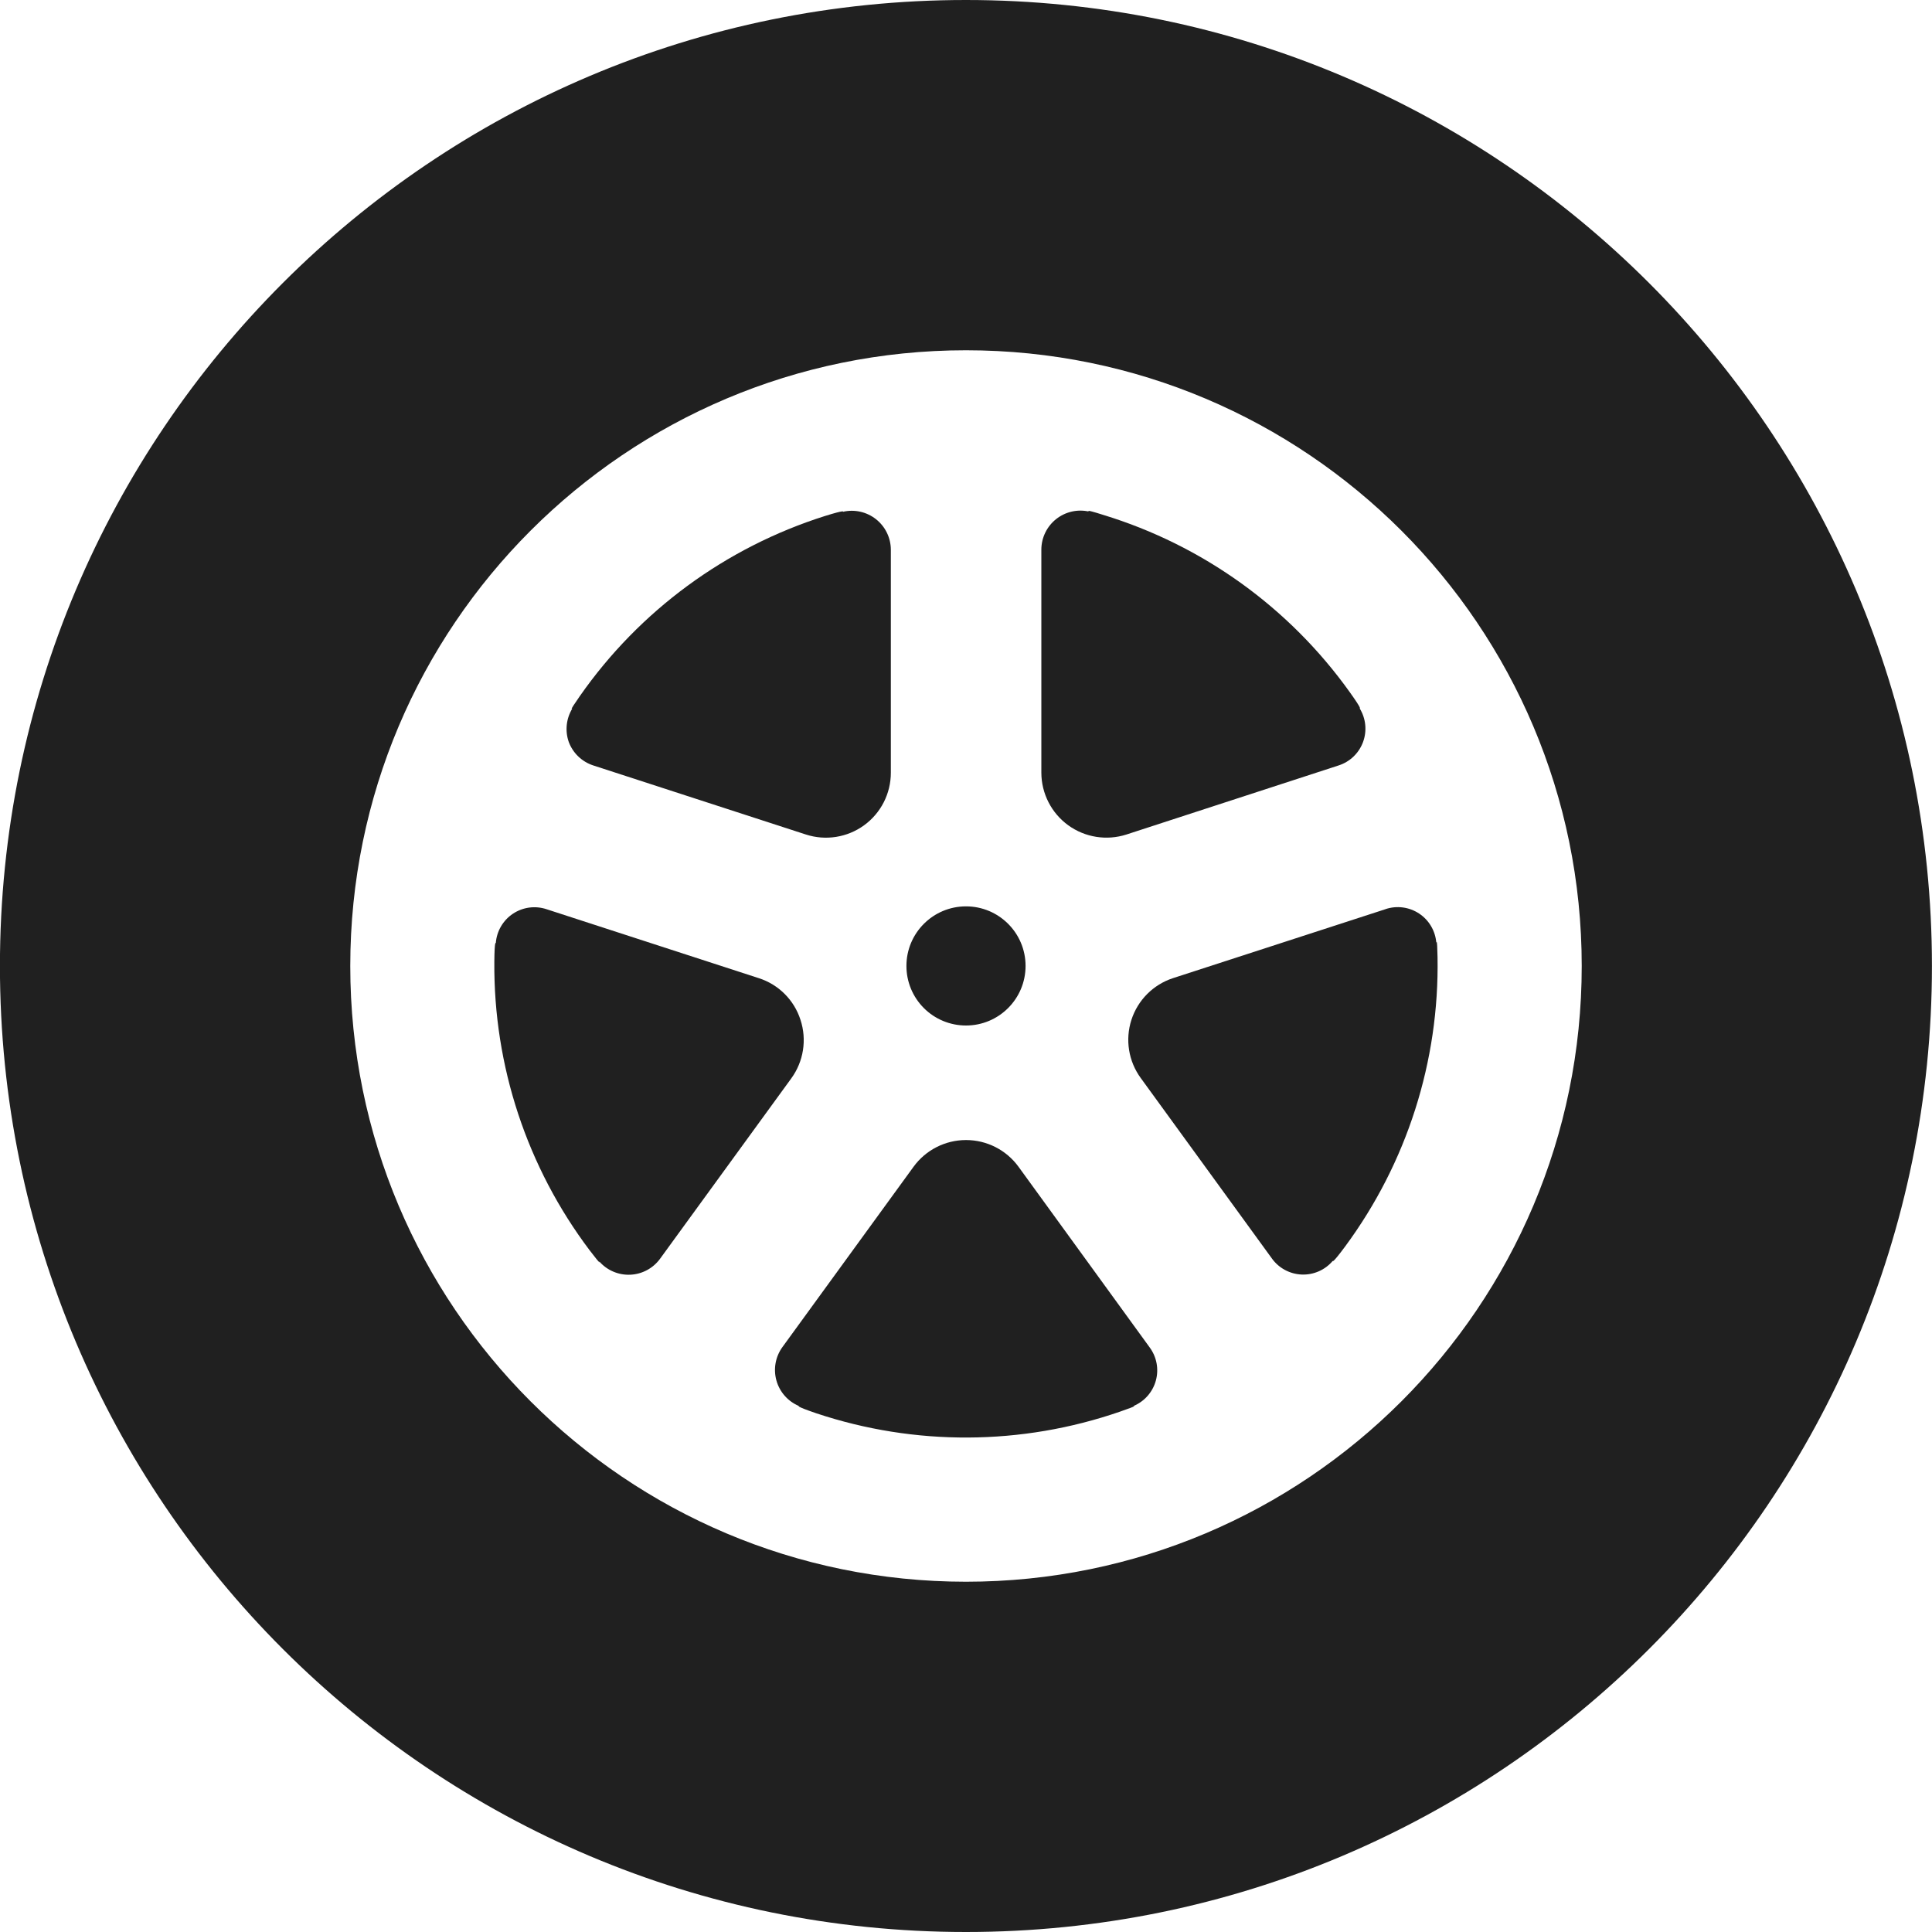
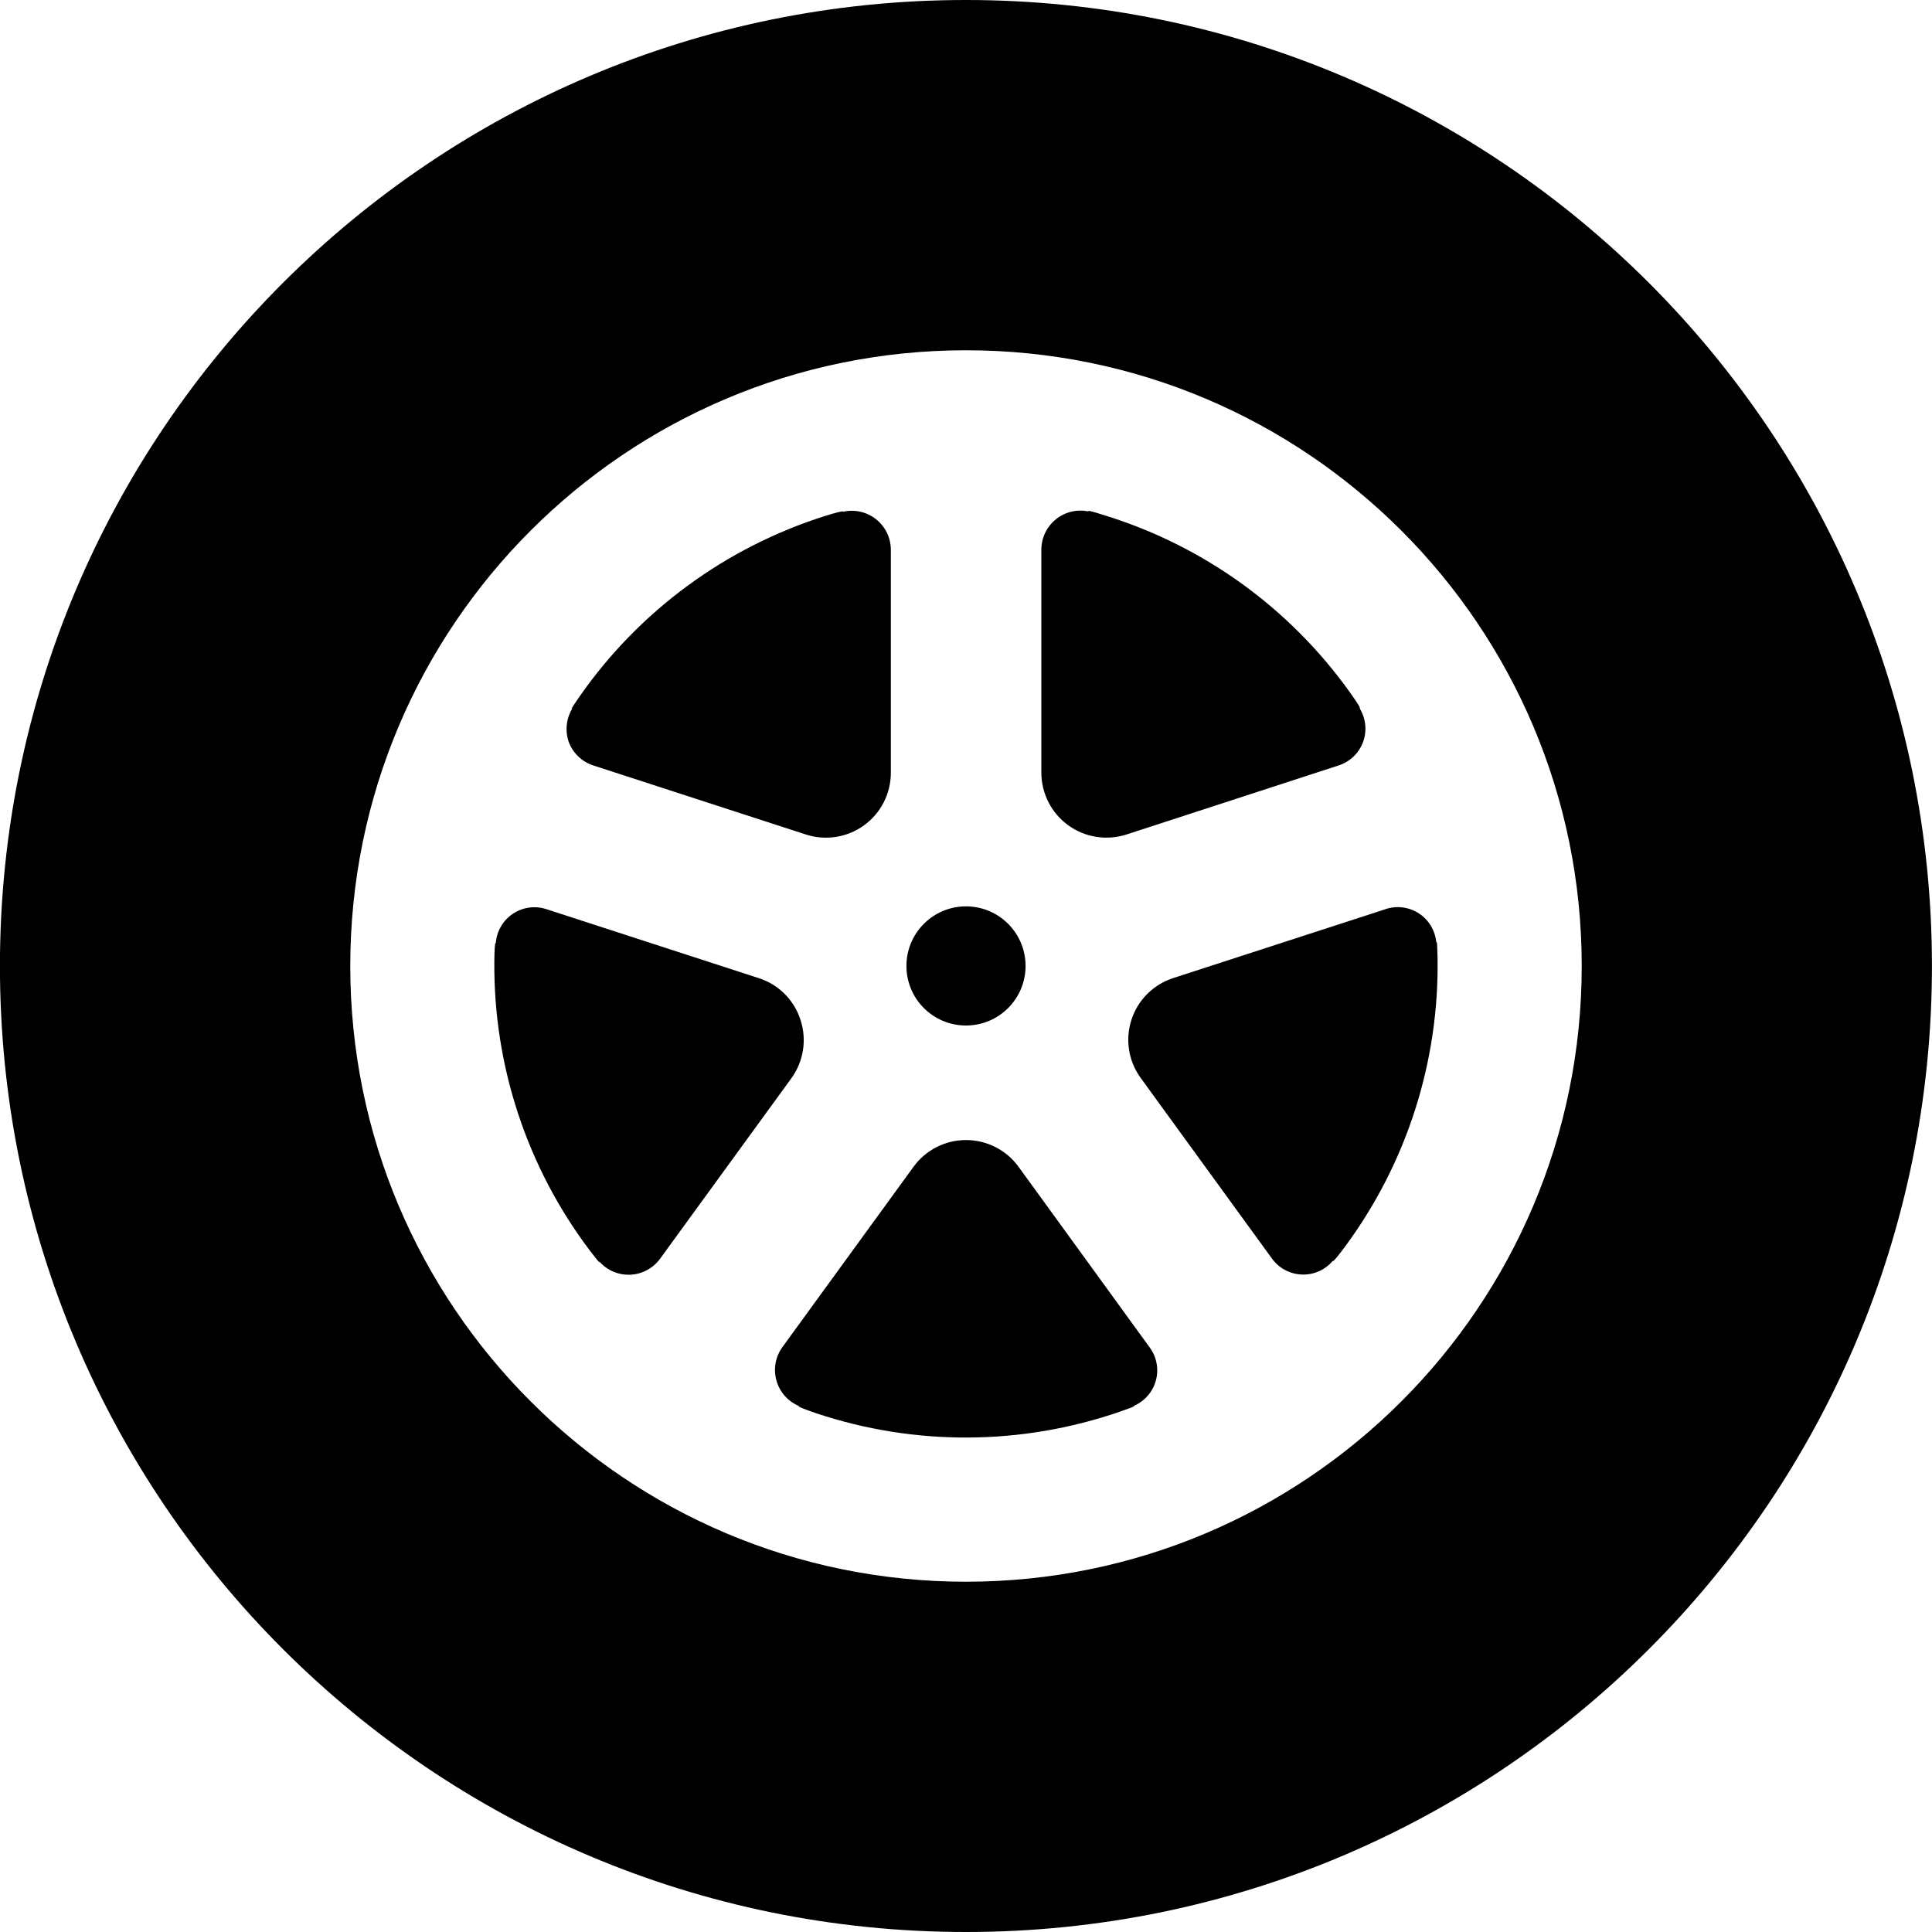
<svg xmlns="http://www.w3.org/2000/svg" width="30" height="30" viewBox="0 0 30 30">
  <g id="tire-svgrepo-com" transform="translate(-0.001)">
-     <path id="Path_107" data-name="Path 107" d="M15,0A15,15,0,1,0,30,15,15,15,0,0,0,15,0Zm0,24.561A9.561,9.561,0,1,1,24.562,15,9.561,9.561,0,0,1,15,24.561Z" transform="translate(0)" fill="#202020" />
-     <path id="Path_108" data-name="Path 108" d="M241.145,242.069a.925.925,0,1,0-.925-.924A.924.924,0,0,0,241.145,242.069Z" transform="translate(-226.144 -226.145)" fill="#202020" />
-     <path id="Path_109" data-name="Path 109" d="M150.126,138.95a.606.606,0,0,0,.381.364l3.3,1.072a1.008,1.008,0,0,0,1.32-.959v-3.463a.607.607,0,0,0-.744-.589s.049-.037-.284.067a7.343,7.343,0,0,0-3.8,2.793c-.188.269-.116.192-.116.192A.609.609,0,0,0,150.126,138.95Z" transform="translate(-141.293 -127.428)" fill="#202020" />
-     <path id="Path_110" data-name="Path 110" d="M135.764,242.2a1,1,0,0,0-.647-.647l-3.294-1.07a.6.6,0,0,0-.79.526s-.02-.058-.023.291a7.342,7.342,0,0,0,1.481,4.48c.2.262.146.169.146.169a.605.605,0,0,0,.947-.04l2.037-2.8A1.009,1.009,0,0,0,135.764,242.2Z" transform="translate(-123.333 -226.364)" fill="#202020" />
-     <path id="Path_111" data-name="Path 111" d="M209.166,302.537a1.008,1.008,0,0,0-1.631,0l-2.036,2.8a.606.606,0,0,0,.256.914s-.062,0,.269.113a7.336,7.336,0,0,0,4.717-.025c.31-.107.206-.086.206-.086a.6.6,0,0,0,.254-.913Z" transform="translate(-193.349 -284.419)" fill="#202020" />
-     <path id="Path_112" data-name="Path 112" d="M303.015,240.462l-3.3,1.071a1.007,1.007,0,0,0-.5,1.55l2.035,2.8a.6.6,0,0,0,.948.039s-.018.059.19-.221a7.343,7.343,0,0,0,1.436-4.494c-.006-.327-.019-.222-.019-.222a.6.6,0,0,0-.789-.524Z" transform="translate(-281.501 -226.344)" fill="#202020" />
-     <path id="Path_113" data-name="Path 113" d="M276.428,140.2a1.013,1.013,0,0,0,.9.143l3.293-1.072a.6.6,0,0,0,.33-.889s.051.035-.152-.249a7.339,7.339,0,0,0-3.83-2.754c-.314-.1-.218-.051-.218-.051a.607.607,0,0,0-.742.589v3.466A1.012,1.012,0,0,0,276.428,140.2Z" transform="translate(-259.838 -127.384)" fill="#202020" />
+     <path id="Path_107" data-name="Path 107" d="M15,0A15,15,0,1,0,30,15,15,15,0,0,0,15,0Zm0,24.561A9.561,9.561,0,1,1,24.562,15,9.561,9.561,0,0,1,15,24.561Z" transform="translate(0)" fill="currentColor" />
+     <path id="Path_108" data-name="Path 108" d="M241.145,242.069a.925.925,0,1,0-.925-.924A.924.924,0,0,0,241.145,242.069Z" transform="translate(-226.144 -226.145)" fill="currentColor" />
+     <path id="Path_109" data-name="Path 109" d="M150.126,138.95a.606.606,0,0,0,.381.364l3.3,1.072a1.008,1.008,0,0,0,1.32-.959v-3.463a.607.607,0,0,0-.744-.589s.049-.037-.284.067a7.343,7.343,0,0,0-3.8,2.793c-.188.269-.116.192-.116.192A.609.609,0,0,0,150.126,138.95Z" transform="translate(-141.293 -127.428)" fill="currentColor" />
+     <path id="Path_110" data-name="Path 110" d="M135.764,242.2a1,1,0,0,0-.647-.647l-3.294-1.07a.6.6,0,0,0-.79.526s-.02-.058-.023.291a7.342,7.342,0,0,0,1.481,4.48c.2.262.146.169.146.169a.605.605,0,0,0,.947-.04l2.037-2.8A1.009,1.009,0,0,0,135.764,242.2Z" transform="translate(-123.333 -226.364)" fill="currentColor" />
+     <path id="Path_111" data-name="Path 111" d="M209.166,302.537a1.008,1.008,0,0,0-1.631,0l-2.036,2.8a.606.606,0,0,0,.256.914s-.062,0,.269.113a7.336,7.336,0,0,0,4.717-.025c.31-.107.206-.086.206-.086a.6.6,0,0,0,.254-.913Z" transform="translate(-193.349 -284.419)" fill="currentColor" />
+     <path id="Path_112" data-name="Path 112" d="M303.015,240.462l-3.3,1.071a1.007,1.007,0,0,0-.5,1.55l2.035,2.8a.6.6,0,0,0,.948.039s-.018.059.19-.221a7.343,7.343,0,0,0,1.436-4.494c-.006-.327-.019-.222-.019-.222a.6.6,0,0,0-.789-.524Z" transform="translate(-281.501 -226.344)" fill="currentColor" />
+     <path id="Path_113" data-name="Path 113" d="M276.428,140.2a1.013,1.013,0,0,0,.9.143l3.293-1.072a.6.6,0,0,0,.33-.889s.051.035-.152-.249a7.339,7.339,0,0,0-3.83-2.754c-.314-.1-.218-.051-.218-.051a.607.607,0,0,0-.742.589v3.466A1.012,1.012,0,0,0,276.428,140.2Z" transform="translate(-259.838 -127.384)" fill="currentColor" />
  </g>
</svg>
